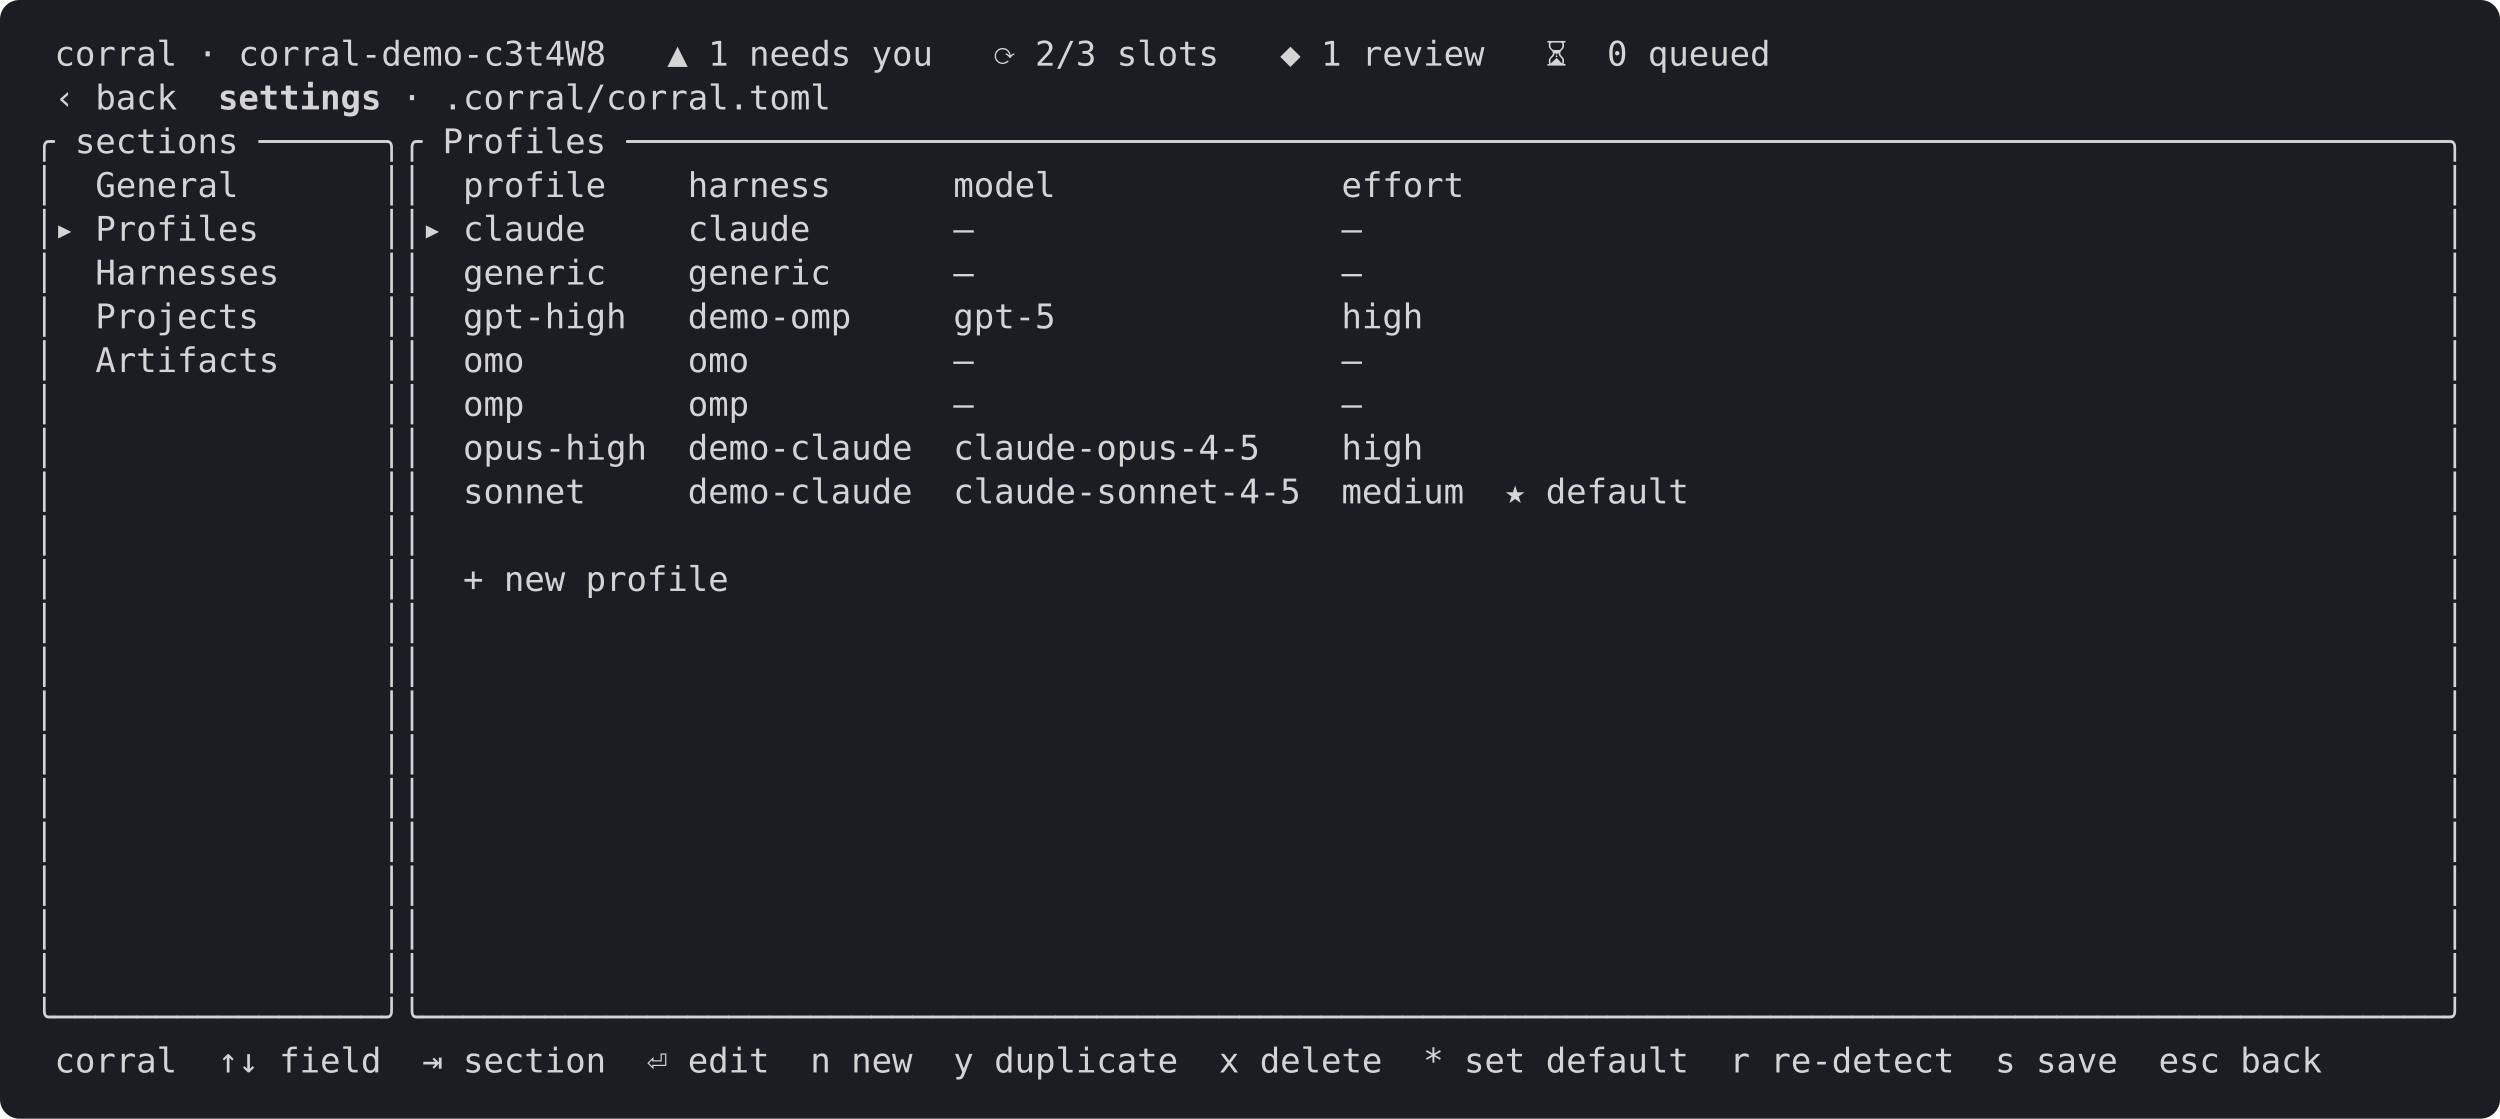
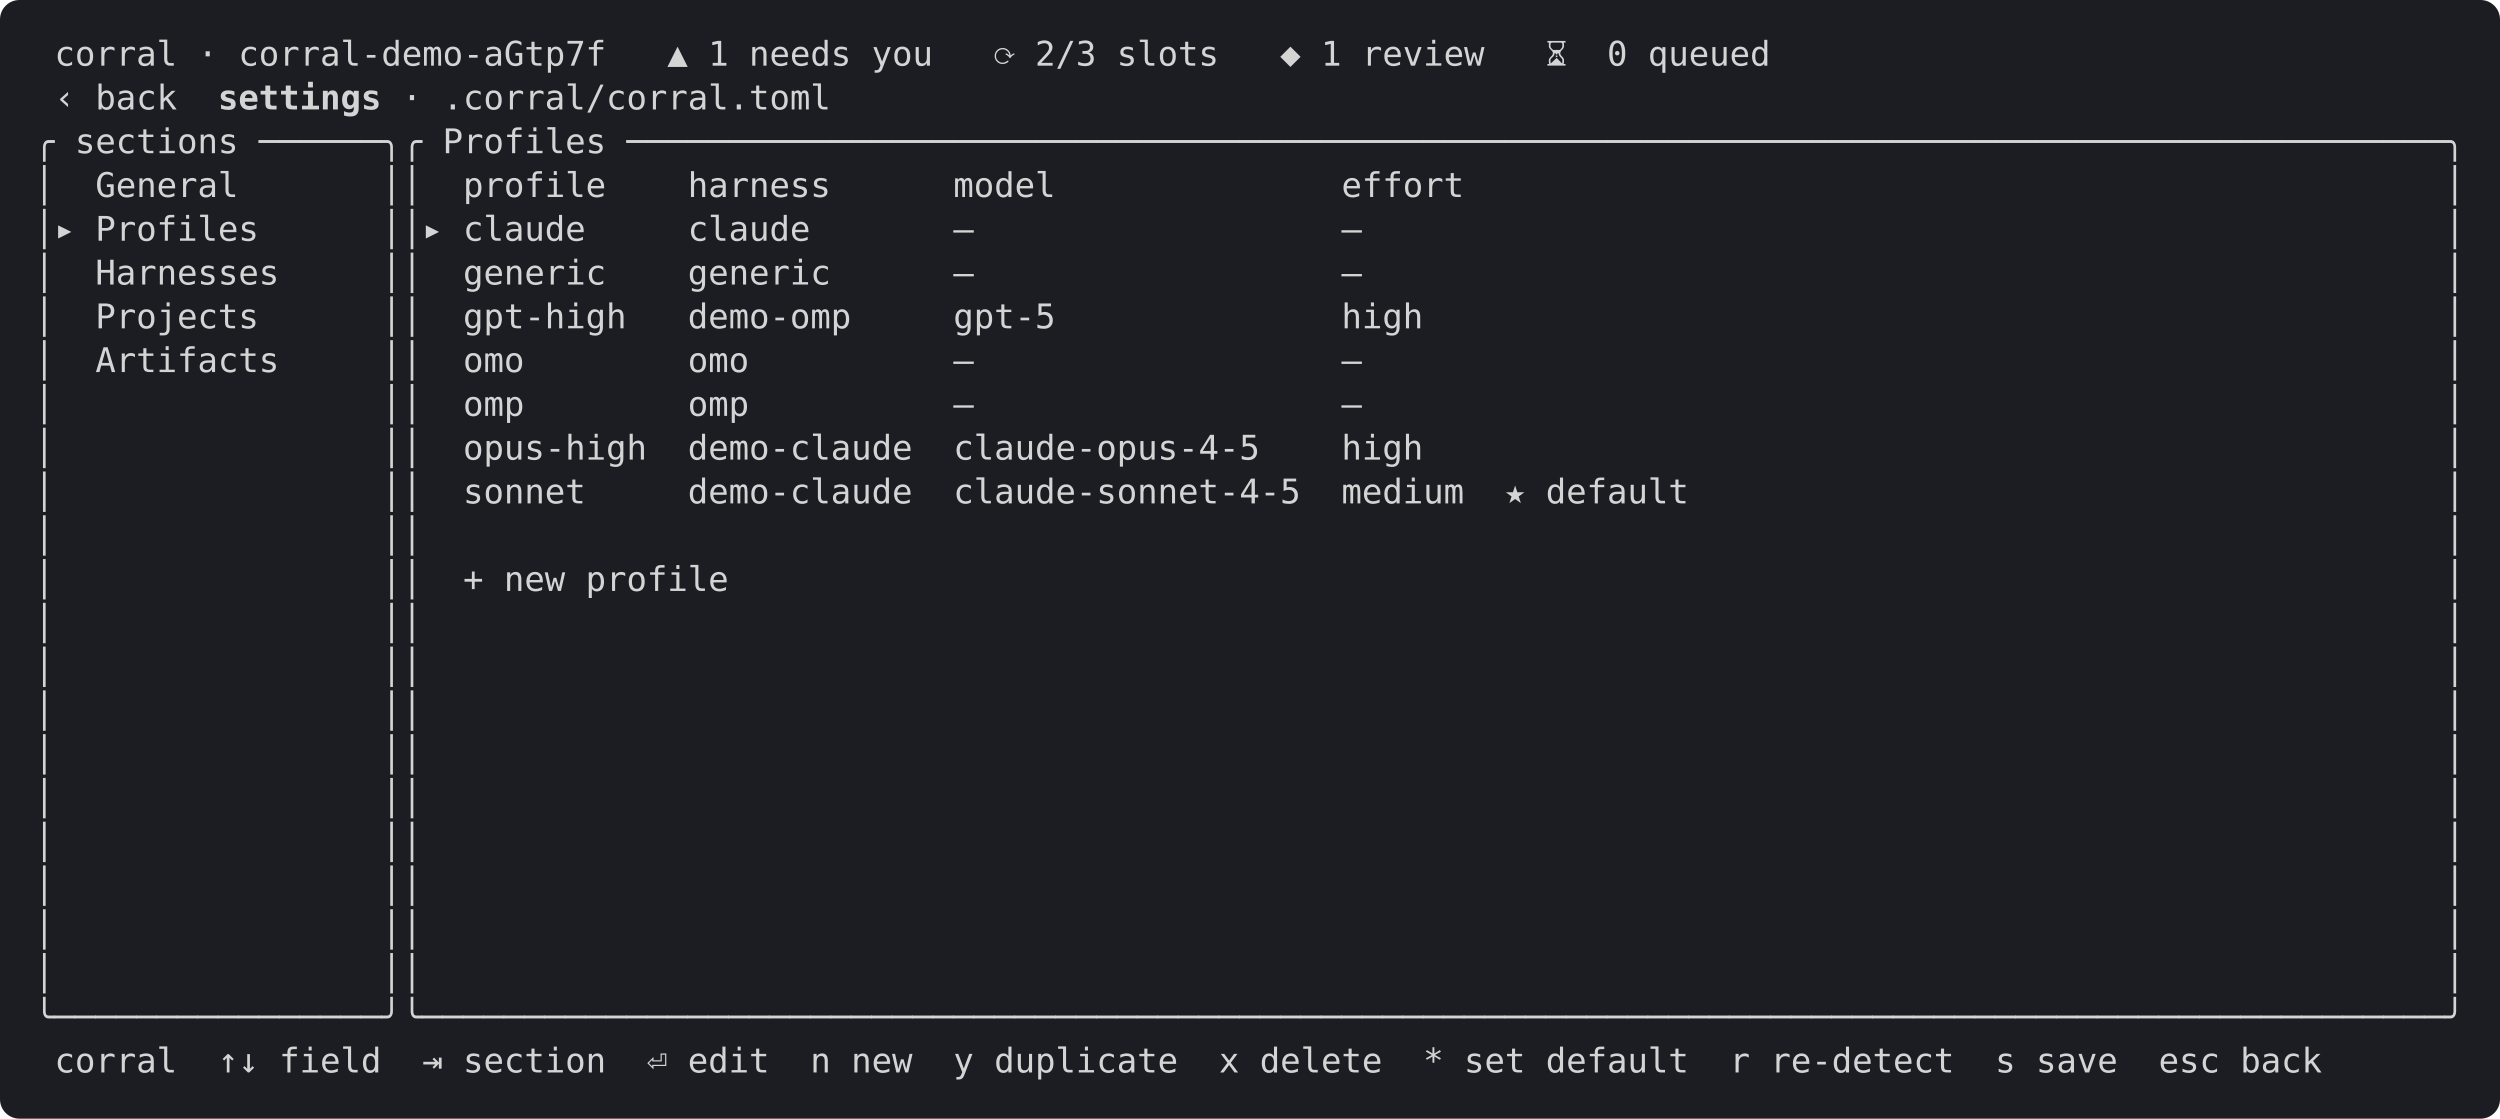
<svg xmlns="http://www.w3.org/2000/svg" width="1028" height="460" viewBox="0 0 1028 460" role="img" aria-label="Settings: profiles">
  <rect width="100%" height="100%" rx="8" fill="#1b1d23" />
  <g font-family="DejaVu Sans Mono, Menlo, Consolas, monospace" font-size="14" xml:space="preserve">
    <text x="22.4" y="27.0" fill="#d4d4d4">c</text>
    <text x="30.8" y="27.0" fill="#d4d4d4">o</text>
    <text x="39.2" y="27.0" fill="#d4d4d4">r</text>
    <text x="47.6" y="27.0" fill="#d4d4d4">r</text>
    <text x="56.0" y="27.0" fill="#d4d4d4">a</text>
    <text x="64.4" y="27.0" fill="#d4d4d4">l</text>
    <text x="81.2" y="27.0" fill="#d4d4d4">·</text>
    <text x="98.0" y="27.0" fill="#d4d4d4">c</text>
    <text x="106.4" y="27.0" fill="#d4d4d4">o</text>
    <text x="114.8" y="27.0" fill="#d4d4d4">r</text>
    <text x="123.2" y="27.0" fill="#d4d4d4">r</text>
    <text x="131.6" y="27.0" fill="#d4d4d4">a</text>
    <text x="140.0" y="27.0" fill="#d4d4d4">l</text>
    <text x="148.4" y="27.0" fill="#d4d4d4">-</text>
    <text x="156.8" y="27.0" fill="#d4d4d4">d</text>
    <text x="165.2" y="27.0" fill="#d4d4d4">e</text>
    <text x="173.6" y="27.0" fill="#d4d4d4">m</text>
    <text x="182.0" y="27.0" fill="#d4d4d4">o</text>
    <text x="190.4" y="27.0" fill="#d4d4d4">-</text>
-     <text x="198.8" y="27.0" fill="#d4d4d4">c</text>
-     <text x="207.2" y="27.0" fill="#d4d4d4">3</text>
+     <text x="198.8" y="27.0" fill="#d4d4d4">a</text>
+     <text x="207.2" y="27.0" fill="#d4d4d4">G</text>
    <text x="215.6" y="27.0" fill="#d4d4d4">t</text>
-     <text x="224.0" y="27.0" fill="#d4d4d4">4</text>
-     <text x="232.4" y="27.0" fill="#d4d4d4">W</text>
-     <text x="240.8" y="27.0" fill="#d4d4d4">8</text>
+     <text x="224.0" y="27.0" fill="#d4d4d4">p</text>
+     <text x="232.4" y="27.0" fill="#d4d4d4">7</text>
+     <text x="240.8" y="27.0" fill="#d4d4d4">f</text>
    <text x="274.4" y="27.0" fill="#d4d4d4">▲</text>
    <text x="291.2" y="27.0" fill="#d4d4d4">1</text>
    <text x="308.0" y="27.0" fill="#d4d4d4">n</text>
    <text x="316.4" y="27.0" fill="#d4d4d4">e</text>
    <text x="324.8" y="27.0" fill="#d4d4d4">e</text>
    <text x="333.2" y="27.0" fill="#d4d4d4">d</text>
    <text x="341.6" y="27.0" fill="#d4d4d4">s</text>
    <text x="358.4" y="27.0" fill="#d4d4d4">y</text>
    <text x="366.8" y="27.0" fill="#d4d4d4">o</text>
    <text x="375.2" y="27.0" fill="#d4d4d4">u</text>
    <text x="408.8" y="27.0" fill="#d4d4d4">⟳</text>
    <text x="425.6" y="27.0" fill="#d4d4d4">2</text>
    <text x="434.0" y="27.0" fill="#d4d4d4">/</text>
    <text x="442.4" y="27.0" fill="#d4d4d4">3</text>
    <text x="459.2" y="27.0" fill="#d4d4d4">s</text>
    <text x="467.6" y="27.0" fill="#d4d4d4">l</text>
    <text x="476.0" y="27.0" fill="#d4d4d4">o</text>
    <text x="484.4" y="27.0" fill="#d4d4d4">t</text>
    <text x="492.8" y="27.0" fill="#d4d4d4">s</text>
    <text x="526.4" y="27.0" fill="#d4d4d4">◆</text>
    <text x="543.2" y="27.0" fill="#d4d4d4">1</text>
    <text x="560.0" y="27.0" fill="#d4d4d4">r</text>
    <text x="568.4" y="27.0" fill="#d4d4d4">e</text>
    <text x="576.8" y="27.0" fill="#d4d4d4">v</text>
    <text x="585.2" y="27.0" fill="#d4d4d4">i</text>
    <text x="593.6" y="27.0" fill="#d4d4d4">e</text>
    <text x="602.0" y="27.0" fill="#d4d4d4">w</text>
    <text x="635.6" y="27.0" fill="#d4d4d4">⏳</text>
    <text x="660.8" y="27.0" fill="#d4d4d4">0</text>
    <text x="677.6" y="27.0" fill="#d4d4d4">q</text>
    <text x="686.0" y="27.0" fill="#d4d4d4">u</text>
    <text x="694.4" y="27.0" fill="#d4d4d4">e</text>
    <text x="702.8" y="27.0" fill="#d4d4d4">u</text>
    <text x="711.2" y="27.0" fill="#d4d4d4">e</text>
    <text x="719.6" y="27.0" fill="#d4d4d4">d</text>
    <text x="22.4" y="45.0" fill="#d4d4d4">‹</text>
    <text x="39.2" y="45.0" fill="#d4d4d4">b</text>
    <text x="47.6" y="45.0" fill="#d4d4d4">a</text>
    <text x="56.0" y="45.0" fill="#d4d4d4">c</text>
    <text x="64.4" y="45.0" fill="#d4d4d4">k</text>
    <text x="89.6" y="45.0" fill="#d4d4d4" font-weight="bold">s</text>
    <text x="98.0" y="45.0" fill="#d4d4d4" font-weight="bold">e</text>
    <text x="106.4" y="45.0" fill="#d4d4d4" font-weight="bold">t</text>
    <text x="114.8" y="45.0" fill="#d4d4d4" font-weight="bold">t</text>
    <text x="123.2" y="45.0" fill="#d4d4d4" font-weight="bold">i</text>
    <text x="131.6" y="45.0" fill="#d4d4d4" font-weight="bold">n</text>
    <text x="140.0" y="45.0" fill="#d4d4d4" font-weight="bold">g</text>
    <text x="148.4" y="45.0" fill="#d4d4d4" font-weight="bold">s</text>
    <text x="165.2" y="45.0" fill="#d4d4d4">·</text>
    <text x="182.0" y="45.0" fill="#d4d4d4">.</text>
    <text x="190.4" y="45.0" fill="#d4d4d4">c</text>
    <text x="198.8" y="45.0" fill="#d4d4d4">o</text>
    <text x="207.2" y="45.0" fill="#d4d4d4">r</text>
    <text x="215.6" y="45.0" fill="#d4d4d4">r</text>
    <text x="224.0" y="45.0" fill="#d4d4d4">a</text>
    <text x="232.4" y="45.0" fill="#d4d4d4">l</text>
    <text x="240.8" y="45.0" fill="#d4d4d4">/</text>
    <text x="249.2" y="45.0" fill="#d4d4d4">c</text>
    <text x="257.6" y="45.0" fill="#d4d4d4">o</text>
    <text x="266.0" y="45.0" fill="#d4d4d4">r</text>
    <text x="274.4" y="45.0" fill="#d4d4d4">r</text>
    <text x="282.8" y="45.0" fill="#d4d4d4">a</text>
    <text x="291.2" y="45.0" fill="#d4d4d4">l</text>
    <text x="299.6" y="45.0" fill="#d4d4d4">.</text>
    <text x="308.0" y="45.0" fill="#d4d4d4">t</text>
    <text x="316.4" y="45.0" fill="#d4d4d4">o</text>
    <text x="324.8" y="45.0" fill="#d4d4d4">m</text>
    <text x="333.2" y="45.0" fill="#d4d4d4">l</text>
    <text x="14.0" y="63.0" fill="#d4d4d4">╭</text>
    <text x="30.8" y="63.0" fill="#d4d4d4">s</text>
    <text x="39.2" y="63.0" fill="#d4d4d4">e</text>
    <text x="47.6" y="63.0" fill="#d4d4d4">c</text>
    <text x="56.0" y="63.0" fill="#d4d4d4">t</text>
    <text x="64.4" y="63.0" fill="#d4d4d4">i</text>
    <text x="72.8" y="63.0" fill="#d4d4d4">o</text>
    <text x="81.2" y="63.0" fill="#d4d4d4">n</text>
    <text x="89.6" y="63.0" fill="#d4d4d4">s</text>
    <text x="106.4" y="63.0" fill="#d4d4d4">─</text>
    <text x="114.8" y="63.0" fill="#d4d4d4">─</text>
    <text x="123.2" y="63.0" fill="#d4d4d4">─</text>
    <text x="131.6" y="63.0" fill="#d4d4d4">─</text>
    <text x="140.0" y="63.0" fill="#d4d4d4">─</text>
    <text x="148.4" y="63.0" fill="#d4d4d4">─</text>
    <text x="156.8" y="63.0" fill="#d4d4d4">╮</text>
    <text x="165.2" y="63.0" fill="#d4d4d4">╭</text>
    <text x="182.0" y="63.0" fill="#d4d4d4">P</text>
    <text x="190.4" y="63.0" fill="#d4d4d4">r</text>
    <text x="198.8" y="63.0" fill="#d4d4d4">o</text>
    <text x="207.2" y="63.0" fill="#d4d4d4">f</text>
    <text x="215.6" y="63.0" fill="#d4d4d4">i</text>
    <text x="224.0" y="63.0" fill="#d4d4d4">l</text>
    <text x="232.4" y="63.0" fill="#d4d4d4">e</text>
    <text x="240.8" y="63.0" fill="#d4d4d4">s</text>
    <text x="257.6" y="63.0" fill="#d4d4d4">─</text>
    <text x="266.0" y="63.0" fill="#d4d4d4">─</text>
    <text x="274.4" y="63.0" fill="#d4d4d4">─</text>
    <text x="282.8" y="63.0" fill="#d4d4d4">─</text>
    <text x="291.2" y="63.0" fill="#d4d4d4">─</text>
    <text x="299.6" y="63.0" fill="#d4d4d4">─</text>
    <text x="308.0" y="63.0" fill="#d4d4d4">─</text>
    <text x="316.4" y="63.0" fill="#d4d4d4">─</text>
    <text x="324.8" y="63.0" fill="#d4d4d4">─</text>
    <text x="333.2" y="63.0" fill="#d4d4d4">─</text>
    <text x="341.6" y="63.0" fill="#d4d4d4">─</text>
    <text x="350.0" y="63.0" fill="#d4d4d4">─</text>
    <text x="358.4" y="63.0" fill="#d4d4d4">─</text>
    <text x="366.8" y="63.0" fill="#d4d4d4">─</text>
    <text x="375.2" y="63.0" fill="#d4d4d4">─</text>
    <text x="383.6" y="63.0" fill="#d4d4d4">─</text>
    <text x="392.0" y="63.0" fill="#d4d4d4">─</text>
    <text x="400.4" y="63.0" fill="#d4d4d4">─</text>
    <text x="408.8" y="63.0" fill="#d4d4d4">─</text>
    <text x="417.2" y="63.0" fill="#d4d4d4">─</text>
    <text x="425.6" y="63.0" fill="#d4d4d4">─</text>
    <text x="434.0" y="63.0" fill="#d4d4d4">─</text>
    <text x="442.4" y="63.0" fill="#d4d4d4">─</text>
    <text x="450.8" y="63.0" fill="#d4d4d4">─</text>
    <text x="459.2" y="63.0" fill="#d4d4d4">─</text>
    <text x="467.6" y="63.0" fill="#d4d4d4">─</text>
    <text x="476.0" y="63.0" fill="#d4d4d4">─</text>
    <text x="484.4" y="63.0" fill="#d4d4d4">─</text>
    <text x="492.8" y="63.0" fill="#d4d4d4">─</text>
    <text x="501.2" y="63.0" fill="#d4d4d4">─</text>
    <text x="509.6" y="63.0" fill="#d4d4d4">─</text>
    <text x="518.0" y="63.0" fill="#d4d4d4">─</text>
    <text x="526.4" y="63.0" fill="#d4d4d4">─</text>
    <text x="534.8" y="63.0" fill="#d4d4d4">─</text>
    <text x="543.2" y="63.0" fill="#d4d4d4">─</text>
    <text x="551.6" y="63.0" fill="#d4d4d4">─</text>
    <text x="560.0" y="63.0" fill="#d4d4d4">─</text>
    <text x="568.4" y="63.0" fill="#d4d4d4">─</text>
    <text x="576.8" y="63.0" fill="#d4d4d4">─</text>
    <text x="585.2" y="63.0" fill="#d4d4d4">─</text>
    <text x="593.6" y="63.0" fill="#d4d4d4">─</text>
    <text x="602.0" y="63.0" fill="#d4d4d4">─</text>
    <text x="610.4" y="63.0" fill="#d4d4d4">─</text>
    <text x="618.8" y="63.0" fill="#d4d4d4">─</text>
    <text x="627.2" y="63.0" fill="#d4d4d4">─</text>
    <text x="635.6" y="63.0" fill="#d4d4d4">─</text>
    <text x="644.0" y="63.0" fill="#d4d4d4">─</text>
    <text x="652.4" y="63.0" fill="#d4d4d4">─</text>
    <text x="660.8" y="63.0" fill="#d4d4d4">─</text>
    <text x="669.2" y="63.0" fill="#d4d4d4">─</text>
    <text x="677.6" y="63.0" fill="#d4d4d4">─</text>
    <text x="686.0" y="63.0" fill="#d4d4d4">─</text>
    <text x="694.4" y="63.0" fill="#d4d4d4">─</text>
    <text x="702.8" y="63.0" fill="#d4d4d4">─</text>
    <text x="711.2" y="63.0" fill="#d4d4d4">─</text>
    <text x="719.6" y="63.0" fill="#d4d4d4">─</text>
    <text x="728.0" y="63.0" fill="#d4d4d4">─</text>
    <text x="736.4" y="63.0" fill="#d4d4d4">─</text>
    <text x="744.8" y="63.0" fill="#d4d4d4">─</text>
    <text x="753.2" y="63.0" fill="#d4d4d4">─</text>
    <text x="761.6" y="63.0" fill="#d4d4d4">─</text>
    <text x="770.0" y="63.0" fill="#d4d4d4">─</text>
    <text x="778.4" y="63.0" fill="#d4d4d4">─</text>
    <text x="786.8" y="63.0" fill="#d4d4d4">─</text>
    <text x="795.2" y="63.0" fill="#d4d4d4">─</text>
    <text x="803.6" y="63.0" fill="#d4d4d4">─</text>
    <text x="812.0" y="63.0" fill="#d4d4d4">─</text>
    <text x="820.4" y="63.0" fill="#d4d4d4">─</text>
    <text x="828.8" y="63.0" fill="#d4d4d4">─</text>
    <text x="837.2" y="63.0" fill="#d4d4d4">─</text>
    <text x="845.6" y="63.0" fill="#d4d4d4">─</text>
    <text x="854.0" y="63.0" fill="#d4d4d4">─</text>
    <text x="862.4" y="63.0" fill="#d4d4d4">─</text>
    <text x="870.8" y="63.0" fill="#d4d4d4">─</text>
    <text x="879.2" y="63.0" fill="#d4d4d4">─</text>
    <text x="887.6" y="63.0" fill="#d4d4d4">─</text>
    <text x="896.0" y="63.0" fill="#d4d4d4">─</text>
    <text x="904.4" y="63.0" fill="#d4d4d4">─</text>
    <text x="912.8" y="63.0" fill="#d4d4d4">─</text>
    <text x="921.2" y="63.0" fill="#d4d4d4">─</text>
    <text x="929.6" y="63.0" fill="#d4d4d4">─</text>
    <text x="938.0" y="63.0" fill="#d4d4d4">─</text>
    <text x="946.4" y="63.0" fill="#d4d4d4">─</text>
    <text x="954.8" y="63.0" fill="#d4d4d4">─</text>
    <text x="963.2" y="63.0" fill="#d4d4d4">─</text>
    <text x="971.6" y="63.0" fill="#d4d4d4">─</text>
    <text x="980.0" y="63.0" fill="#d4d4d4">─</text>
    <text x="988.4" y="63.0" fill="#d4d4d4">─</text>
    <text x="996.8" y="63.0" fill="#d4d4d4">─</text>
    <text x="1005.2" y="63.0" fill="#d4d4d4">╮</text>
    <text x="14.0" y="81.0" fill="#d4d4d4">│</text>
    <text x="39.2" y="81.0" fill="#d4d4d4">G</text>
    <text x="47.6" y="81.0" fill="#d4d4d4">e</text>
    <text x="56.0" y="81.0" fill="#d4d4d4">n</text>
    <text x="64.4" y="81.0" fill="#d4d4d4">e</text>
    <text x="72.8" y="81.0" fill="#d4d4d4">r</text>
    <text x="81.2" y="81.0" fill="#d4d4d4">a</text>
    <text x="89.6" y="81.0" fill="#d4d4d4">l</text>
    <text x="156.8" y="81.0" fill="#d4d4d4">│</text>
    <text x="165.2" y="81.0" fill="#d4d4d4">│</text>
    <text x="190.4" y="81.0" fill="#d4d4d4">p</text>
    <text x="198.8" y="81.0" fill="#d4d4d4">r</text>
    <text x="207.2" y="81.0" fill="#d4d4d4">o</text>
    <text x="215.6" y="81.0" fill="#d4d4d4">f</text>
    <text x="224.0" y="81.0" fill="#d4d4d4">i</text>
    <text x="232.4" y="81.0" fill="#d4d4d4">l</text>
    <text x="240.8" y="81.0" fill="#d4d4d4">e</text>
    <text x="282.8" y="81.0" fill="#d4d4d4">h</text>
    <text x="291.2" y="81.0" fill="#d4d4d4">a</text>
    <text x="299.6" y="81.0" fill="#d4d4d4">r</text>
    <text x="308.0" y="81.0" fill="#d4d4d4">n</text>
    <text x="316.4" y="81.0" fill="#d4d4d4">e</text>
    <text x="324.8" y="81.0" fill="#d4d4d4">s</text>
    <text x="333.2" y="81.0" fill="#d4d4d4">s</text>
    <text x="392.0" y="81.0" fill="#d4d4d4">m</text>
    <text x="400.4" y="81.0" fill="#d4d4d4">o</text>
    <text x="408.8" y="81.0" fill="#d4d4d4">d</text>
    <text x="417.2" y="81.0" fill="#d4d4d4">e</text>
    <text x="425.6" y="81.0" fill="#d4d4d4">l</text>
    <text x="551.6" y="81.0" fill="#d4d4d4">e</text>
    <text x="560.0" y="81.0" fill="#d4d4d4">f</text>
    <text x="568.4" y="81.0" fill="#d4d4d4">f</text>
    <text x="576.8" y="81.0" fill="#d4d4d4">o</text>
    <text x="585.2" y="81.0" fill="#d4d4d4">r</text>
    <text x="593.6" y="81.0" fill="#d4d4d4">t</text>
    <text x="1005.2" y="81.0" fill="#d4d4d4">│</text>
    <text x="14.0" y="99.0" fill="#d4d4d4">│</text>
    <text x="22.4" y="99.0" fill="#d4d4d4">▸</text>
    <text x="39.2" y="99.0" fill="#d4d4d4">P</text>
    <text x="47.6" y="99.0" fill="#d4d4d4">r</text>
    <text x="56.0" y="99.0" fill="#d4d4d4">o</text>
    <text x="64.4" y="99.0" fill="#d4d4d4">f</text>
    <text x="72.8" y="99.0" fill="#d4d4d4">i</text>
    <text x="81.2" y="99.0" fill="#d4d4d4">l</text>
    <text x="89.6" y="99.0" fill="#d4d4d4">e</text>
    <text x="98.0" y="99.0" fill="#d4d4d4">s</text>
    <text x="156.8" y="99.0" fill="#d4d4d4">│</text>
    <text x="165.2" y="99.0" fill="#d4d4d4">│</text>
    <text x="173.6" y="99.0" fill="#d4d4d4">▸</text>
    <text x="190.4" y="99.0" fill="#d4d4d4">c</text>
    <text x="198.8" y="99.0" fill="#d4d4d4">l</text>
    <text x="207.2" y="99.0" fill="#d4d4d4">a</text>
    <text x="215.6" y="99.0" fill="#d4d4d4">u</text>
    <text x="224.0" y="99.0" fill="#d4d4d4">d</text>
    <text x="232.4" y="99.0" fill="#d4d4d4">e</text>
    <text x="282.8" y="99.0" fill="#d4d4d4">c</text>
    <text x="291.2" y="99.0" fill="#d4d4d4">l</text>
    <text x="299.6" y="99.0" fill="#d4d4d4">a</text>
    <text x="308.0" y="99.0" fill="#d4d4d4">u</text>
    <text x="316.4" y="99.0" fill="#d4d4d4">d</text>
    <text x="324.8" y="99.0" fill="#d4d4d4">e</text>
    <text x="392.0" y="99.0" fill="#d4d4d4">—</text>
    <text x="551.6" y="99.0" fill="#d4d4d4">—</text>
    <text x="1005.2" y="99.0" fill="#d4d4d4">│</text>
    <text x="14.0" y="117.0" fill="#d4d4d4">│</text>
    <text x="39.2" y="117.0" fill="#d4d4d4">H</text>
    <text x="47.6" y="117.0" fill="#d4d4d4">a</text>
    <text x="56.0" y="117.0" fill="#d4d4d4">r</text>
    <text x="64.4" y="117.0" fill="#d4d4d4">n</text>
    <text x="72.8" y="117.0" fill="#d4d4d4">e</text>
    <text x="81.2" y="117.0" fill="#d4d4d4">s</text>
    <text x="89.6" y="117.0" fill="#d4d4d4">s</text>
    <text x="98.0" y="117.0" fill="#d4d4d4">e</text>
    <text x="106.4" y="117.0" fill="#d4d4d4">s</text>
    <text x="156.8" y="117.0" fill="#d4d4d4">│</text>
    <text x="165.2" y="117.0" fill="#d4d4d4">│</text>
    <text x="190.4" y="117.0" fill="#d4d4d4">g</text>
    <text x="198.8" y="117.0" fill="#d4d4d4">e</text>
    <text x="207.2" y="117.0" fill="#d4d4d4">n</text>
    <text x="215.6" y="117.0" fill="#d4d4d4">e</text>
    <text x="224.0" y="117.0" fill="#d4d4d4">r</text>
    <text x="232.4" y="117.0" fill="#d4d4d4">i</text>
    <text x="240.8" y="117.0" fill="#d4d4d4">c</text>
    <text x="282.8" y="117.0" fill="#d4d4d4">g</text>
    <text x="291.2" y="117.0" fill="#d4d4d4">e</text>
    <text x="299.6" y="117.0" fill="#d4d4d4">n</text>
    <text x="308.0" y="117.0" fill="#d4d4d4">e</text>
    <text x="316.4" y="117.0" fill="#d4d4d4">r</text>
    <text x="324.8" y="117.0" fill="#d4d4d4">i</text>
    <text x="333.2" y="117.0" fill="#d4d4d4">c</text>
    <text x="392.0" y="117.0" fill="#d4d4d4">—</text>
    <text x="551.6" y="117.0" fill="#d4d4d4">—</text>
    <text x="1005.2" y="117.0" fill="#d4d4d4">│</text>
    <text x="14.0" y="135.0" fill="#d4d4d4">│</text>
    <text x="39.2" y="135.0" fill="#d4d4d4">P</text>
    <text x="47.6" y="135.0" fill="#d4d4d4">r</text>
    <text x="56.0" y="135.0" fill="#d4d4d4">o</text>
    <text x="64.4" y="135.0" fill="#d4d4d4">j</text>
    <text x="72.8" y="135.0" fill="#d4d4d4">e</text>
    <text x="81.2" y="135.0" fill="#d4d4d4">c</text>
    <text x="89.6" y="135.0" fill="#d4d4d4">t</text>
    <text x="98.0" y="135.0" fill="#d4d4d4">s</text>
    <text x="156.8" y="135.0" fill="#d4d4d4">│</text>
    <text x="165.2" y="135.0" fill="#d4d4d4">│</text>
    <text x="190.4" y="135.0" fill="#d4d4d4">g</text>
    <text x="198.8" y="135.0" fill="#d4d4d4">p</text>
    <text x="207.2" y="135.0" fill="#d4d4d4">t</text>
    <text x="215.6" y="135.0" fill="#d4d4d4">-</text>
    <text x="224.0" y="135.0" fill="#d4d4d4">h</text>
    <text x="232.4" y="135.0" fill="#d4d4d4">i</text>
    <text x="240.8" y="135.0" fill="#d4d4d4">g</text>
    <text x="249.2" y="135.0" fill="#d4d4d4">h</text>
    <text x="282.8" y="135.0" fill="#d4d4d4">d</text>
    <text x="291.2" y="135.0" fill="#d4d4d4">e</text>
    <text x="299.6" y="135.0" fill="#d4d4d4">m</text>
    <text x="308.0" y="135.0" fill="#d4d4d4">o</text>
    <text x="316.4" y="135.0" fill="#d4d4d4">-</text>
    <text x="324.8" y="135.0" fill="#d4d4d4">o</text>
    <text x="333.2" y="135.0" fill="#d4d4d4">m</text>
    <text x="341.6" y="135.0" fill="#d4d4d4">p</text>
    <text x="392.0" y="135.0" fill="#d4d4d4">g</text>
    <text x="400.4" y="135.0" fill="#d4d4d4">p</text>
    <text x="408.8" y="135.0" fill="#d4d4d4">t</text>
    <text x="417.2" y="135.0" fill="#d4d4d4">-</text>
    <text x="425.6" y="135.0" fill="#d4d4d4">5</text>
    <text x="551.6" y="135.0" fill="#d4d4d4">h</text>
    <text x="560.0" y="135.0" fill="#d4d4d4">i</text>
    <text x="568.4" y="135.0" fill="#d4d4d4">g</text>
    <text x="576.8" y="135.0" fill="#d4d4d4">h</text>
    <text x="1005.2" y="135.0" fill="#d4d4d4">│</text>
    <text x="14.0" y="153.0" fill="#d4d4d4">│</text>
    <text x="39.2" y="153.0" fill="#d4d4d4">A</text>
    <text x="47.6" y="153.0" fill="#d4d4d4">r</text>
    <text x="56.0" y="153.0" fill="#d4d4d4">t</text>
    <text x="64.4" y="153.0" fill="#d4d4d4">i</text>
    <text x="72.8" y="153.0" fill="#d4d4d4">f</text>
    <text x="81.2" y="153.0" fill="#d4d4d4">a</text>
    <text x="89.6" y="153.0" fill="#d4d4d4">c</text>
    <text x="98.0" y="153.0" fill="#d4d4d4">t</text>
    <text x="106.4" y="153.0" fill="#d4d4d4">s</text>
    <text x="156.8" y="153.0" fill="#d4d4d4">│</text>
    <text x="165.2" y="153.0" fill="#d4d4d4">│</text>
    <text x="190.4" y="153.0" fill="#d4d4d4">o</text>
    <text x="198.8" y="153.0" fill="#d4d4d4">m</text>
    <text x="207.2" y="153.0" fill="#d4d4d4">o</text>
    <text x="282.8" y="153.0" fill="#d4d4d4">o</text>
    <text x="291.2" y="153.0" fill="#d4d4d4">m</text>
    <text x="299.6" y="153.0" fill="#d4d4d4">o</text>
    <text x="392.0" y="153.0" fill="#d4d4d4">—</text>
    <text x="551.6" y="153.0" fill="#d4d4d4">—</text>
    <text x="1005.2" y="153.0" fill="#d4d4d4">│</text>
    <text x="14.0" y="171.0" fill="#d4d4d4">│</text>
    <text x="156.8" y="171.0" fill="#d4d4d4">│</text>
    <text x="165.2" y="171.0" fill="#d4d4d4">│</text>
    <text x="190.4" y="171.0" fill="#d4d4d4">o</text>
    <text x="198.8" y="171.0" fill="#d4d4d4">m</text>
    <text x="207.2" y="171.0" fill="#d4d4d4">p</text>
    <text x="282.8" y="171.0" fill="#d4d4d4">o</text>
    <text x="291.2" y="171.0" fill="#d4d4d4">m</text>
    <text x="299.6" y="171.0" fill="#d4d4d4">p</text>
    <text x="392.0" y="171.0" fill="#d4d4d4">—</text>
    <text x="551.6" y="171.0" fill="#d4d4d4">—</text>
    <text x="1005.2" y="171.0" fill="#d4d4d4">│</text>
    <text x="14.0" y="189.0" fill="#d4d4d4">│</text>
    <text x="156.8" y="189.0" fill="#d4d4d4">│</text>
    <text x="165.2" y="189.0" fill="#d4d4d4">│</text>
    <text x="190.4" y="189.0" fill="#d4d4d4">o</text>
    <text x="198.8" y="189.0" fill="#d4d4d4">p</text>
    <text x="207.2" y="189.0" fill="#d4d4d4">u</text>
    <text x="215.6" y="189.0" fill="#d4d4d4">s</text>
    <text x="224.0" y="189.0" fill="#d4d4d4">-</text>
    <text x="232.4" y="189.0" fill="#d4d4d4">h</text>
    <text x="240.8" y="189.0" fill="#d4d4d4">i</text>
    <text x="249.2" y="189.0" fill="#d4d4d4">g</text>
    <text x="257.6" y="189.0" fill="#d4d4d4">h</text>
    <text x="282.8" y="189.0" fill="#d4d4d4">d</text>
    <text x="291.2" y="189.0" fill="#d4d4d4">e</text>
    <text x="299.6" y="189.0" fill="#d4d4d4">m</text>
    <text x="308.0" y="189.0" fill="#d4d4d4">o</text>
    <text x="316.4" y="189.0" fill="#d4d4d4">-</text>
    <text x="324.8" y="189.0" fill="#d4d4d4">c</text>
    <text x="333.2" y="189.0" fill="#d4d4d4">l</text>
    <text x="341.6" y="189.0" fill="#d4d4d4">a</text>
    <text x="350.0" y="189.0" fill="#d4d4d4">u</text>
    <text x="358.4" y="189.0" fill="#d4d4d4">d</text>
    <text x="366.8" y="189.0" fill="#d4d4d4">e</text>
    <text x="392.0" y="189.0" fill="#d4d4d4">c</text>
    <text x="400.4" y="189.0" fill="#d4d4d4">l</text>
    <text x="408.8" y="189.0" fill="#d4d4d4">a</text>
    <text x="417.2" y="189.0" fill="#d4d4d4">u</text>
    <text x="425.6" y="189.0" fill="#d4d4d4">d</text>
    <text x="434.0" y="189.0" fill="#d4d4d4">e</text>
    <text x="442.4" y="189.0" fill="#d4d4d4">-</text>
    <text x="450.8" y="189.0" fill="#d4d4d4">o</text>
    <text x="459.2" y="189.0" fill="#d4d4d4">p</text>
    <text x="467.6" y="189.0" fill="#d4d4d4">u</text>
    <text x="476.0" y="189.0" fill="#d4d4d4">s</text>
    <text x="484.4" y="189.0" fill="#d4d4d4">-</text>
    <text x="492.8" y="189.0" fill="#d4d4d4">4</text>
    <text x="501.2" y="189.0" fill="#d4d4d4">-</text>
    <text x="509.6" y="189.0" fill="#d4d4d4">5</text>
    <text x="551.6" y="189.0" fill="#d4d4d4">h</text>
    <text x="560.0" y="189.0" fill="#d4d4d4">i</text>
    <text x="568.4" y="189.0" fill="#d4d4d4">g</text>
    <text x="576.8" y="189.0" fill="#d4d4d4">h</text>
    <text x="1005.2" y="189.0" fill="#d4d4d4">│</text>
    <text x="14.0" y="207.0" fill="#d4d4d4">│</text>
    <text x="156.8" y="207.0" fill="#d4d4d4">│</text>
    <text x="165.2" y="207.0" fill="#d4d4d4">│</text>
    <text x="190.4" y="207.0" fill="#d4d4d4">s</text>
    <text x="198.8" y="207.0" fill="#d4d4d4">o</text>
    <text x="207.2" y="207.0" fill="#d4d4d4">n</text>
    <text x="215.6" y="207.0" fill="#d4d4d4">n</text>
    <text x="224.0" y="207.0" fill="#d4d4d4">e</text>
    <text x="232.4" y="207.0" fill="#d4d4d4">t</text>
    <text x="282.8" y="207.0" fill="#d4d4d4">d</text>
    <text x="291.2" y="207.0" fill="#d4d4d4">e</text>
    <text x="299.6" y="207.0" fill="#d4d4d4">m</text>
    <text x="308.0" y="207.0" fill="#d4d4d4">o</text>
    <text x="316.4" y="207.0" fill="#d4d4d4">-</text>
    <text x="324.8" y="207.0" fill="#d4d4d4">c</text>
    <text x="333.2" y="207.0" fill="#d4d4d4">l</text>
    <text x="341.6" y="207.0" fill="#d4d4d4">a</text>
    <text x="350.0" y="207.0" fill="#d4d4d4">u</text>
    <text x="358.4" y="207.0" fill="#d4d4d4">d</text>
    <text x="366.8" y="207.0" fill="#d4d4d4">e</text>
    <text x="392.0" y="207.0" fill="#d4d4d4">c</text>
    <text x="400.4" y="207.0" fill="#d4d4d4">l</text>
    <text x="408.8" y="207.0" fill="#d4d4d4">a</text>
    <text x="417.2" y="207.0" fill="#d4d4d4">u</text>
    <text x="425.6" y="207.0" fill="#d4d4d4">d</text>
    <text x="434.0" y="207.0" fill="#d4d4d4">e</text>
    <text x="442.4" y="207.0" fill="#d4d4d4">-</text>
    <text x="450.8" y="207.0" fill="#d4d4d4">s</text>
    <text x="459.2" y="207.0" fill="#d4d4d4">o</text>
    <text x="467.6" y="207.0" fill="#d4d4d4">n</text>
    <text x="476.0" y="207.0" fill="#d4d4d4">n</text>
    <text x="484.4" y="207.0" fill="#d4d4d4">e</text>
    <text x="492.8" y="207.0" fill="#d4d4d4">t</text>
    <text x="501.2" y="207.0" fill="#d4d4d4">-</text>
    <text x="509.6" y="207.0" fill="#d4d4d4">4</text>
    <text x="518.0" y="207.0" fill="#d4d4d4">-</text>
    <text x="526.4" y="207.0" fill="#d4d4d4">5</text>
    <text x="551.6" y="207.0" fill="#d4d4d4">m</text>
    <text x="560.0" y="207.0" fill="#d4d4d4">e</text>
    <text x="568.4" y="207.0" fill="#d4d4d4">d</text>
    <text x="576.8" y="207.0" fill="#d4d4d4">i</text>
    <text x="585.2" y="207.0" fill="#d4d4d4">u</text>
    <text x="593.6" y="207.0" fill="#d4d4d4">m</text>
    <text x="618.8" y="207.0" fill="#d4d4d4">★</text>
    <text x="635.6" y="207.0" fill="#d4d4d4">d</text>
    <text x="644.0" y="207.0" fill="#d4d4d4">e</text>
    <text x="652.4" y="207.0" fill="#d4d4d4">f</text>
    <text x="660.8" y="207.0" fill="#d4d4d4">a</text>
    <text x="669.2" y="207.0" fill="#d4d4d4">u</text>
    <text x="677.6" y="207.0" fill="#d4d4d4">l</text>
    <text x="686.0" y="207.0" fill="#d4d4d4">t</text>
    <text x="1005.2" y="207.0" fill="#d4d4d4">│</text>
    <text x="14.0" y="225.0" fill="#d4d4d4">│</text>
    <text x="156.8" y="225.0" fill="#d4d4d4">│</text>
    <text x="165.2" y="225.0" fill="#d4d4d4">│</text>
    <text x="1005.2" y="225.0" fill="#d4d4d4">│</text>
    <text x="14.0" y="243.0" fill="#d4d4d4">│</text>
    <text x="156.8" y="243.0" fill="#d4d4d4">│</text>
    <text x="165.2" y="243.0" fill="#d4d4d4">│</text>
    <text x="190.4" y="243.0" fill="#d4d4d4">+</text>
    <text x="207.2" y="243.0" fill="#d4d4d4">n</text>
    <text x="215.6" y="243.0" fill="#d4d4d4">e</text>
    <text x="224.0" y="243.0" fill="#d4d4d4">w</text>
    <text x="240.8" y="243.0" fill="#d4d4d4">p</text>
    <text x="249.2" y="243.0" fill="#d4d4d4">r</text>
    <text x="257.6" y="243.0" fill="#d4d4d4">o</text>
    <text x="266.0" y="243.0" fill="#d4d4d4">f</text>
    <text x="274.4" y="243.0" fill="#d4d4d4">i</text>
    <text x="282.8" y="243.0" fill="#d4d4d4">l</text>
    <text x="291.2" y="243.0" fill="#d4d4d4">e</text>
    <text x="1005.2" y="243.0" fill="#d4d4d4">│</text>
    <text x="14.0" y="261.0" fill="#d4d4d4">│</text>
    <text x="156.8" y="261.0" fill="#d4d4d4">│</text>
    <text x="165.2" y="261.0" fill="#d4d4d4">│</text>
    <text x="1005.2" y="261.0" fill="#d4d4d4">│</text>
    <text x="14.0" y="279.0" fill="#d4d4d4">│</text>
    <text x="156.8" y="279.0" fill="#d4d4d4">│</text>
    <text x="165.2" y="279.0" fill="#d4d4d4">│</text>
    <text x="1005.2" y="279.0" fill="#d4d4d4">│</text>
    <text x="14.0" y="297.0" fill="#d4d4d4">│</text>
    <text x="156.8" y="297.0" fill="#d4d4d4">│</text>
    <text x="165.2" y="297.0" fill="#d4d4d4">│</text>
    <text x="1005.2" y="297.0" fill="#d4d4d4">│</text>
    <text x="14.0" y="315.0" fill="#d4d4d4">│</text>
    <text x="156.8" y="315.0" fill="#d4d4d4">│</text>
    <text x="165.2" y="315.0" fill="#d4d4d4">│</text>
    <text x="1005.2" y="315.0" fill="#d4d4d4">│</text>
    <text x="14.0" y="333.0" fill="#d4d4d4">│</text>
    <text x="156.8" y="333.0" fill="#d4d4d4">│</text>
    <text x="165.2" y="333.0" fill="#d4d4d4">│</text>
    <text x="1005.2" y="333.0" fill="#d4d4d4">│</text>
    <text x="14.0" y="351.0" fill="#d4d4d4">│</text>
    <text x="156.8" y="351.0" fill="#d4d4d4">│</text>
    <text x="165.2" y="351.0" fill="#d4d4d4">│</text>
    <text x="1005.2" y="351.0" fill="#d4d4d4">│</text>
    <text x="14.0" y="369.0" fill="#d4d4d4">│</text>
    <text x="156.8" y="369.0" fill="#d4d4d4">│</text>
    <text x="165.2" y="369.0" fill="#d4d4d4">│</text>
    <text x="1005.2" y="369.0" fill="#d4d4d4">│</text>
    <text x="14.0" y="387.0" fill="#d4d4d4">│</text>
    <text x="156.8" y="387.0" fill="#d4d4d4">│</text>
    <text x="165.2" y="387.0" fill="#d4d4d4">│</text>
    <text x="1005.2" y="387.0" fill="#d4d4d4">│</text>
    <text x="14.0" y="405.0" fill="#d4d4d4">│</text>
    <text x="156.8" y="405.0" fill="#d4d4d4">│</text>
    <text x="165.2" y="405.0" fill="#d4d4d4">│</text>
    <text x="1005.2" y="405.0" fill="#d4d4d4">│</text>
    <text x="14.0" y="423.0" fill="#d4d4d4">╰</text>
    <text x="22.4" y="423.0" fill="#d4d4d4">─</text>
    <text x="30.8" y="423.0" fill="#d4d4d4">─</text>
    <text x="39.2" y="423.0" fill="#d4d4d4">─</text>
    <text x="47.6" y="423.0" fill="#d4d4d4">─</text>
    <text x="56.0" y="423.0" fill="#d4d4d4">─</text>
    <text x="64.4" y="423.0" fill="#d4d4d4">─</text>
    <text x="72.8" y="423.0" fill="#d4d4d4">─</text>
    <text x="81.2" y="423.0" fill="#d4d4d4">─</text>
    <text x="89.6" y="423.0" fill="#d4d4d4">─</text>
    <text x="98.0" y="423.0" fill="#d4d4d4">─</text>
    <text x="106.4" y="423.0" fill="#d4d4d4">─</text>
    <text x="114.8" y="423.0" fill="#d4d4d4">─</text>
    <text x="123.2" y="423.0" fill="#d4d4d4">─</text>
    <text x="131.6" y="423.0" fill="#d4d4d4">─</text>
    <text x="140.0" y="423.0" fill="#d4d4d4">─</text>
    <text x="148.4" y="423.0" fill="#d4d4d4">─</text>
    <text x="156.8" y="423.0" fill="#d4d4d4">╯</text>
    <text x="165.2" y="423.0" fill="#d4d4d4">╰</text>
    <text x="173.6" y="423.0" fill="#d4d4d4">─</text>
    <text x="182.0" y="423.0" fill="#d4d4d4">─</text>
    <text x="190.4" y="423.0" fill="#d4d4d4">─</text>
    <text x="198.8" y="423.0" fill="#d4d4d4">─</text>
    <text x="207.2" y="423.0" fill="#d4d4d4">─</text>
    <text x="215.6" y="423.0" fill="#d4d4d4">─</text>
    <text x="224.0" y="423.0" fill="#d4d4d4">─</text>
    <text x="232.4" y="423.0" fill="#d4d4d4">─</text>
    <text x="240.8" y="423.0" fill="#d4d4d4">─</text>
    <text x="249.2" y="423.0" fill="#d4d4d4">─</text>
    <text x="257.6" y="423.0" fill="#d4d4d4">─</text>
    <text x="266.0" y="423.0" fill="#d4d4d4">─</text>
    <text x="274.4" y="423.0" fill="#d4d4d4">─</text>
    <text x="282.8" y="423.0" fill="#d4d4d4">─</text>
    <text x="291.2" y="423.0" fill="#d4d4d4">─</text>
    <text x="299.6" y="423.0" fill="#d4d4d4">─</text>
    <text x="308.0" y="423.0" fill="#d4d4d4">─</text>
    <text x="316.4" y="423.0" fill="#d4d4d4">─</text>
    <text x="324.8" y="423.0" fill="#d4d4d4">─</text>
    <text x="333.2" y="423.0" fill="#d4d4d4">─</text>
    <text x="341.6" y="423.0" fill="#d4d4d4">─</text>
    <text x="350.0" y="423.0" fill="#d4d4d4">─</text>
    <text x="358.4" y="423.0" fill="#d4d4d4">─</text>
    <text x="366.8" y="423.0" fill="#d4d4d4">─</text>
    <text x="375.2" y="423.0" fill="#d4d4d4">─</text>
    <text x="383.6" y="423.0" fill="#d4d4d4">─</text>
    <text x="392.0" y="423.0" fill="#d4d4d4">─</text>
    <text x="400.4" y="423.0" fill="#d4d4d4">─</text>
    <text x="408.8" y="423.0" fill="#d4d4d4">─</text>
    <text x="417.2" y="423.0" fill="#d4d4d4">─</text>
    <text x="425.6" y="423.0" fill="#d4d4d4">─</text>
    <text x="434.0" y="423.0" fill="#d4d4d4">─</text>
    <text x="442.4" y="423.0" fill="#d4d4d4">─</text>
    <text x="450.8" y="423.0" fill="#d4d4d4">─</text>
    <text x="459.2" y="423.0" fill="#d4d4d4">─</text>
    <text x="467.6" y="423.0" fill="#d4d4d4">─</text>
    <text x="476.0" y="423.0" fill="#d4d4d4">─</text>
    <text x="484.4" y="423.0" fill="#d4d4d4">─</text>
    <text x="492.8" y="423.0" fill="#d4d4d4">─</text>
    <text x="501.2" y="423.0" fill="#d4d4d4">─</text>
    <text x="509.6" y="423.0" fill="#d4d4d4">─</text>
    <text x="518.0" y="423.0" fill="#d4d4d4">─</text>
    <text x="526.4" y="423.0" fill="#d4d4d4">─</text>
    <text x="534.8" y="423.0" fill="#d4d4d4">─</text>
    <text x="543.2" y="423.0" fill="#d4d4d4">─</text>
    <text x="551.6" y="423.0" fill="#d4d4d4">─</text>
    <text x="560.0" y="423.0" fill="#d4d4d4">─</text>
    <text x="568.4" y="423.0" fill="#d4d4d4">─</text>
    <text x="576.8" y="423.0" fill="#d4d4d4">─</text>
    <text x="585.2" y="423.0" fill="#d4d4d4">─</text>
    <text x="593.6" y="423.0" fill="#d4d4d4">─</text>
    <text x="602.0" y="423.0" fill="#d4d4d4">─</text>
    <text x="610.4" y="423.0" fill="#d4d4d4">─</text>
    <text x="618.8" y="423.0" fill="#d4d4d4">─</text>
    <text x="627.2" y="423.0" fill="#d4d4d4">─</text>
    <text x="635.6" y="423.0" fill="#d4d4d4">─</text>
    <text x="644.0" y="423.0" fill="#d4d4d4">─</text>
    <text x="652.4" y="423.0" fill="#d4d4d4">─</text>
    <text x="660.8" y="423.0" fill="#d4d4d4">─</text>
    <text x="669.2" y="423.0" fill="#d4d4d4">─</text>
    <text x="677.6" y="423.0" fill="#d4d4d4">─</text>
    <text x="686.0" y="423.0" fill="#d4d4d4">─</text>
    <text x="694.4" y="423.0" fill="#d4d4d4">─</text>
    <text x="702.8" y="423.0" fill="#d4d4d4">─</text>
    <text x="711.2" y="423.0" fill="#d4d4d4">─</text>
    <text x="719.6" y="423.0" fill="#d4d4d4">─</text>
    <text x="728.0" y="423.0" fill="#d4d4d4">─</text>
    <text x="736.4" y="423.0" fill="#d4d4d4">─</text>
    <text x="744.8" y="423.0" fill="#d4d4d4">─</text>
    <text x="753.2" y="423.0" fill="#d4d4d4">─</text>
    <text x="761.6" y="423.0" fill="#d4d4d4">─</text>
    <text x="770.0" y="423.0" fill="#d4d4d4">─</text>
    <text x="778.4" y="423.0" fill="#d4d4d4">─</text>
    <text x="786.8" y="423.0" fill="#d4d4d4">─</text>
    <text x="795.2" y="423.0" fill="#d4d4d4">─</text>
    <text x="803.6" y="423.0" fill="#d4d4d4">─</text>
    <text x="812.0" y="423.0" fill="#d4d4d4">─</text>
    <text x="820.4" y="423.0" fill="#d4d4d4">─</text>
    <text x="828.8" y="423.0" fill="#d4d4d4">─</text>
    <text x="837.2" y="423.0" fill="#d4d4d4">─</text>
    <text x="845.6" y="423.0" fill="#d4d4d4">─</text>
    <text x="854.0" y="423.0" fill="#d4d4d4">─</text>
    <text x="862.4" y="423.0" fill="#d4d4d4">─</text>
    <text x="870.8" y="423.0" fill="#d4d4d4">─</text>
    <text x="879.2" y="423.0" fill="#d4d4d4">─</text>
    <text x="887.6" y="423.0" fill="#d4d4d4">─</text>
    <text x="896.0" y="423.0" fill="#d4d4d4">─</text>
    <text x="904.4" y="423.0" fill="#d4d4d4">─</text>
    <text x="912.8" y="423.0" fill="#d4d4d4">─</text>
    <text x="921.2" y="423.0" fill="#d4d4d4">─</text>
    <text x="929.6" y="423.0" fill="#d4d4d4">─</text>
    <text x="938.0" y="423.0" fill="#d4d4d4">─</text>
    <text x="946.4" y="423.0" fill="#d4d4d4">─</text>
    <text x="954.8" y="423.0" fill="#d4d4d4">─</text>
    <text x="963.2" y="423.0" fill="#d4d4d4">─</text>
    <text x="971.6" y="423.0" fill="#d4d4d4">─</text>
    <text x="980.0" y="423.0" fill="#d4d4d4">─</text>
    <text x="988.4" y="423.0" fill="#d4d4d4">─</text>
    <text x="996.8" y="423.0" fill="#d4d4d4">─</text>
    <text x="1005.2" y="423.0" fill="#d4d4d4">╯</text>
    <text x="22.4" y="441.0" fill="#d4d4d4">c</text>
    <text x="30.8" y="441.0" fill="#d4d4d4">o</text>
    <text x="39.2" y="441.0" fill="#d4d4d4">r</text>
    <text x="47.6" y="441.0" fill="#d4d4d4">r</text>
    <text x="56.0" y="441.0" fill="#d4d4d4">a</text>
    <text x="64.4" y="441.0" fill="#d4d4d4">l</text>
    <text x="89.6" y="441.0" fill="#d4d4d4">↑</text>
    <text x="98.0" y="441.0" fill="#d4d4d4">↓</text>
    <text x="114.8" y="441.0" fill="#d4d4d4">f</text>
    <text x="123.2" y="441.0" fill="#d4d4d4">i</text>
    <text x="131.6" y="441.0" fill="#d4d4d4">e</text>
    <text x="140.0" y="441.0" fill="#d4d4d4">l</text>
    <text x="148.4" y="441.0" fill="#d4d4d4">d</text>
    <text x="173.6" y="441.0" fill="#d4d4d4">⇥</text>
    <text x="190.4" y="441.0" fill="#d4d4d4">s</text>
    <text x="198.8" y="441.0" fill="#d4d4d4">e</text>
    <text x="207.2" y="441.0" fill="#d4d4d4">c</text>
    <text x="215.6" y="441.0" fill="#d4d4d4">t</text>
    <text x="224.0" y="441.0" fill="#d4d4d4">i</text>
    <text x="232.4" y="441.0" fill="#d4d4d4">o</text>
    <text x="240.8" y="441.0" fill="#d4d4d4">n</text>
    <text x="266.0" y="441.0" fill="#d4d4d4">⏎</text>
    <text x="282.8" y="441.0" fill="#d4d4d4">e</text>
    <text x="291.2" y="441.0" fill="#d4d4d4">d</text>
    <text x="299.6" y="441.0" fill="#d4d4d4">i</text>
    <text x="308.0" y="441.0" fill="#d4d4d4">t</text>
    <text x="333.2" y="441.0" fill="#d4d4d4">n</text>
    <text x="350.0" y="441.0" fill="#d4d4d4">n</text>
    <text x="358.4" y="441.0" fill="#d4d4d4">e</text>
    <text x="366.8" y="441.0" fill="#d4d4d4">w</text>
    <text x="392.0" y="441.0" fill="#d4d4d4">y</text>
    <text x="408.8" y="441.0" fill="#d4d4d4">d</text>
    <text x="417.2" y="441.0" fill="#d4d4d4">u</text>
    <text x="425.6" y="441.0" fill="#d4d4d4">p</text>
    <text x="434.0" y="441.0" fill="#d4d4d4">l</text>
    <text x="442.4" y="441.0" fill="#d4d4d4">i</text>
    <text x="450.8" y="441.0" fill="#d4d4d4">c</text>
    <text x="459.2" y="441.0" fill="#d4d4d4">a</text>
    <text x="467.6" y="441.0" fill="#d4d4d4">t</text>
    <text x="476.0" y="441.0" fill="#d4d4d4">e</text>
    <text x="501.2" y="441.0" fill="#d4d4d4">x</text>
    <text x="518.0" y="441.0" fill="#d4d4d4">d</text>
    <text x="526.4" y="441.0" fill="#d4d4d4">e</text>
    <text x="534.8" y="441.0" fill="#d4d4d4">l</text>
    <text x="543.2" y="441.0" fill="#d4d4d4">e</text>
    <text x="551.6" y="441.0" fill="#d4d4d4">t</text>
    <text x="560.0" y="441.0" fill="#d4d4d4">e</text>
    <text x="585.2" y="441.0" fill="#d4d4d4">*</text>
    <text x="602.0" y="441.0" fill="#d4d4d4">s</text>
    <text x="610.4" y="441.0" fill="#d4d4d4">e</text>
    <text x="618.8" y="441.0" fill="#d4d4d4">t</text>
    <text x="635.6" y="441.0" fill="#d4d4d4">d</text>
    <text x="644.0" y="441.0" fill="#d4d4d4">e</text>
    <text x="652.4" y="441.0" fill="#d4d4d4">f</text>
    <text x="660.8" y="441.0" fill="#d4d4d4">a</text>
    <text x="669.2" y="441.0" fill="#d4d4d4">u</text>
    <text x="677.6" y="441.0" fill="#d4d4d4">l</text>
    <text x="686.0" y="441.0" fill="#d4d4d4">t</text>
    <text x="711.2" y="441.0" fill="#d4d4d4">r</text>
    <text x="728.0" y="441.0" fill="#d4d4d4">r</text>
    <text x="736.4" y="441.0" fill="#d4d4d4">e</text>
    <text x="744.8" y="441.0" fill="#d4d4d4">-</text>
    <text x="753.2" y="441.0" fill="#d4d4d4">d</text>
    <text x="761.6" y="441.0" fill="#d4d4d4">e</text>
    <text x="770.0" y="441.0" fill="#d4d4d4">t</text>
    <text x="778.4" y="441.0" fill="#d4d4d4">e</text>
    <text x="786.8" y="441.0" fill="#d4d4d4">c</text>
    <text x="795.2" y="441.0" fill="#d4d4d4">t</text>
    <text x="820.4" y="441.0" fill="#d4d4d4">s</text>
    <text x="837.2" y="441.0" fill="#d4d4d4">s</text>
    <text x="845.6" y="441.0" fill="#d4d4d4">a</text>
    <text x="854.0" y="441.0" fill="#d4d4d4">v</text>
    <text x="862.4" y="441.0" fill="#d4d4d4">e</text>
    <text x="887.6" y="441.0" fill="#d4d4d4">e</text>
    <text x="896.0" y="441.0" fill="#d4d4d4">s</text>
    <text x="904.4" y="441.0" fill="#d4d4d4">c</text>
    <text x="921.2" y="441.0" fill="#d4d4d4">b</text>
    <text x="929.6" y="441.0" fill="#d4d4d4">a</text>
    <text x="938.0" y="441.0" fill="#d4d4d4">c</text>
    <text x="946.4" y="441.0" fill="#d4d4d4">k</text>
  </g>
</svg>
